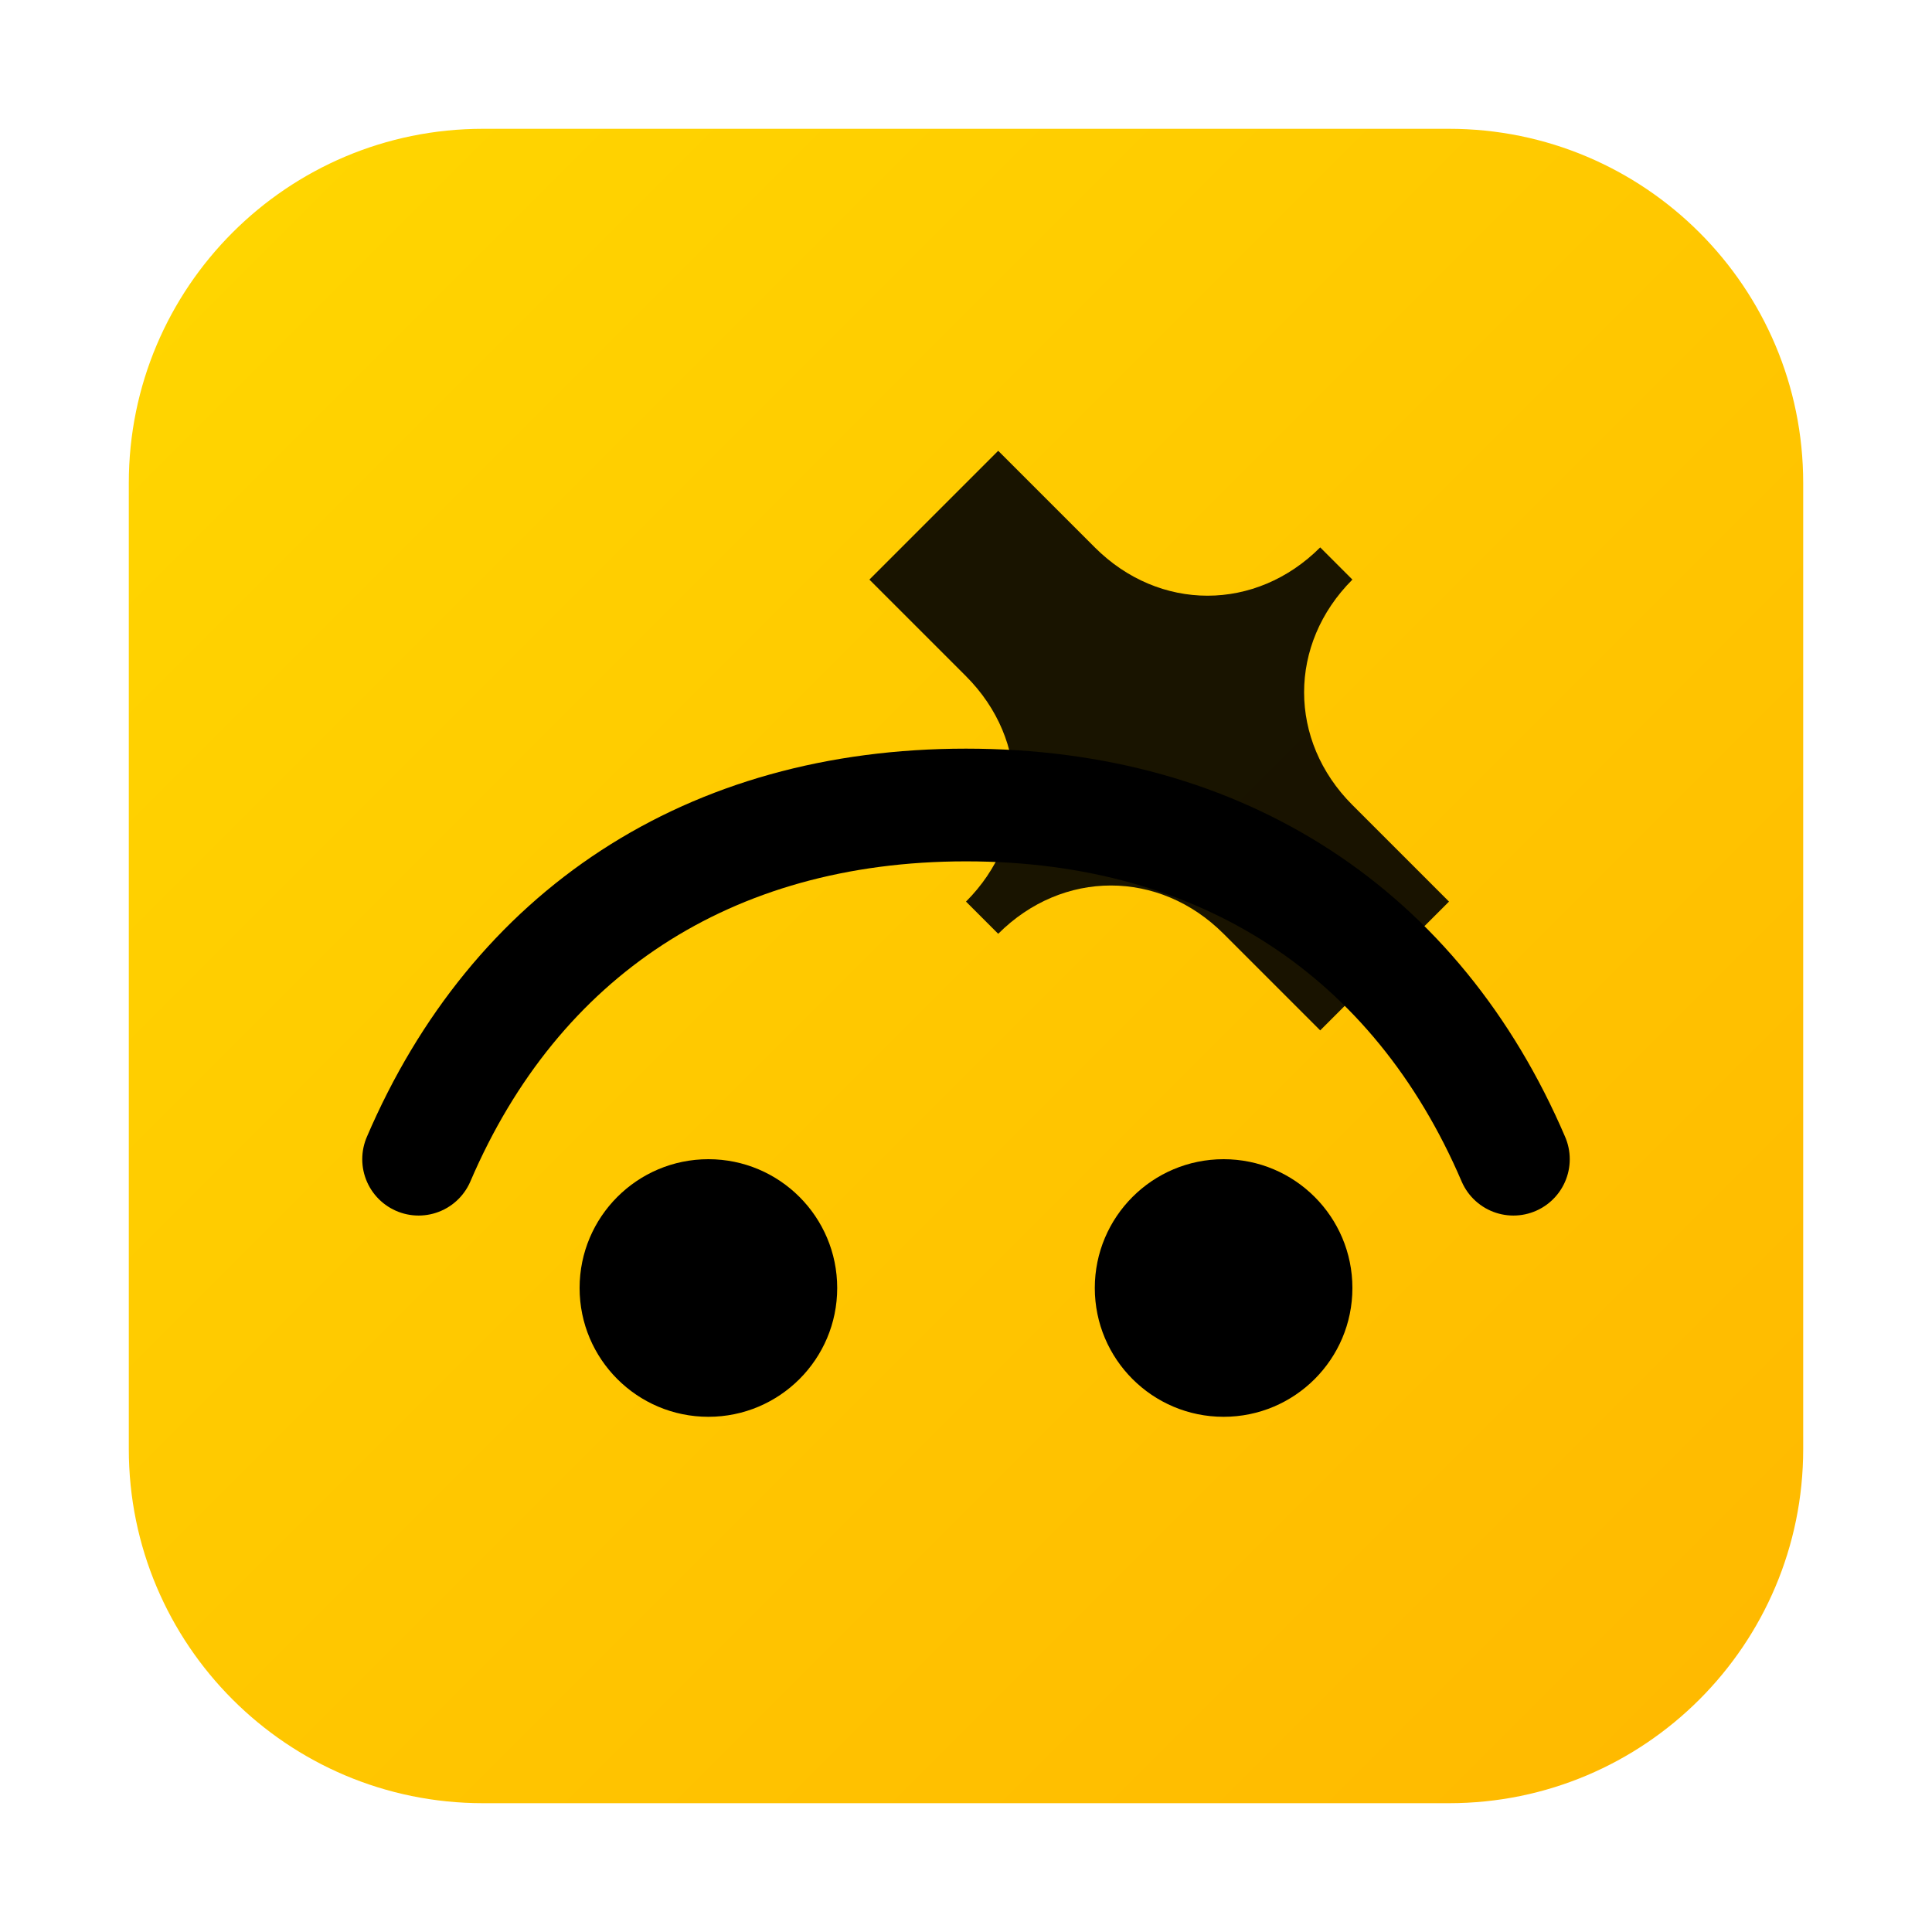
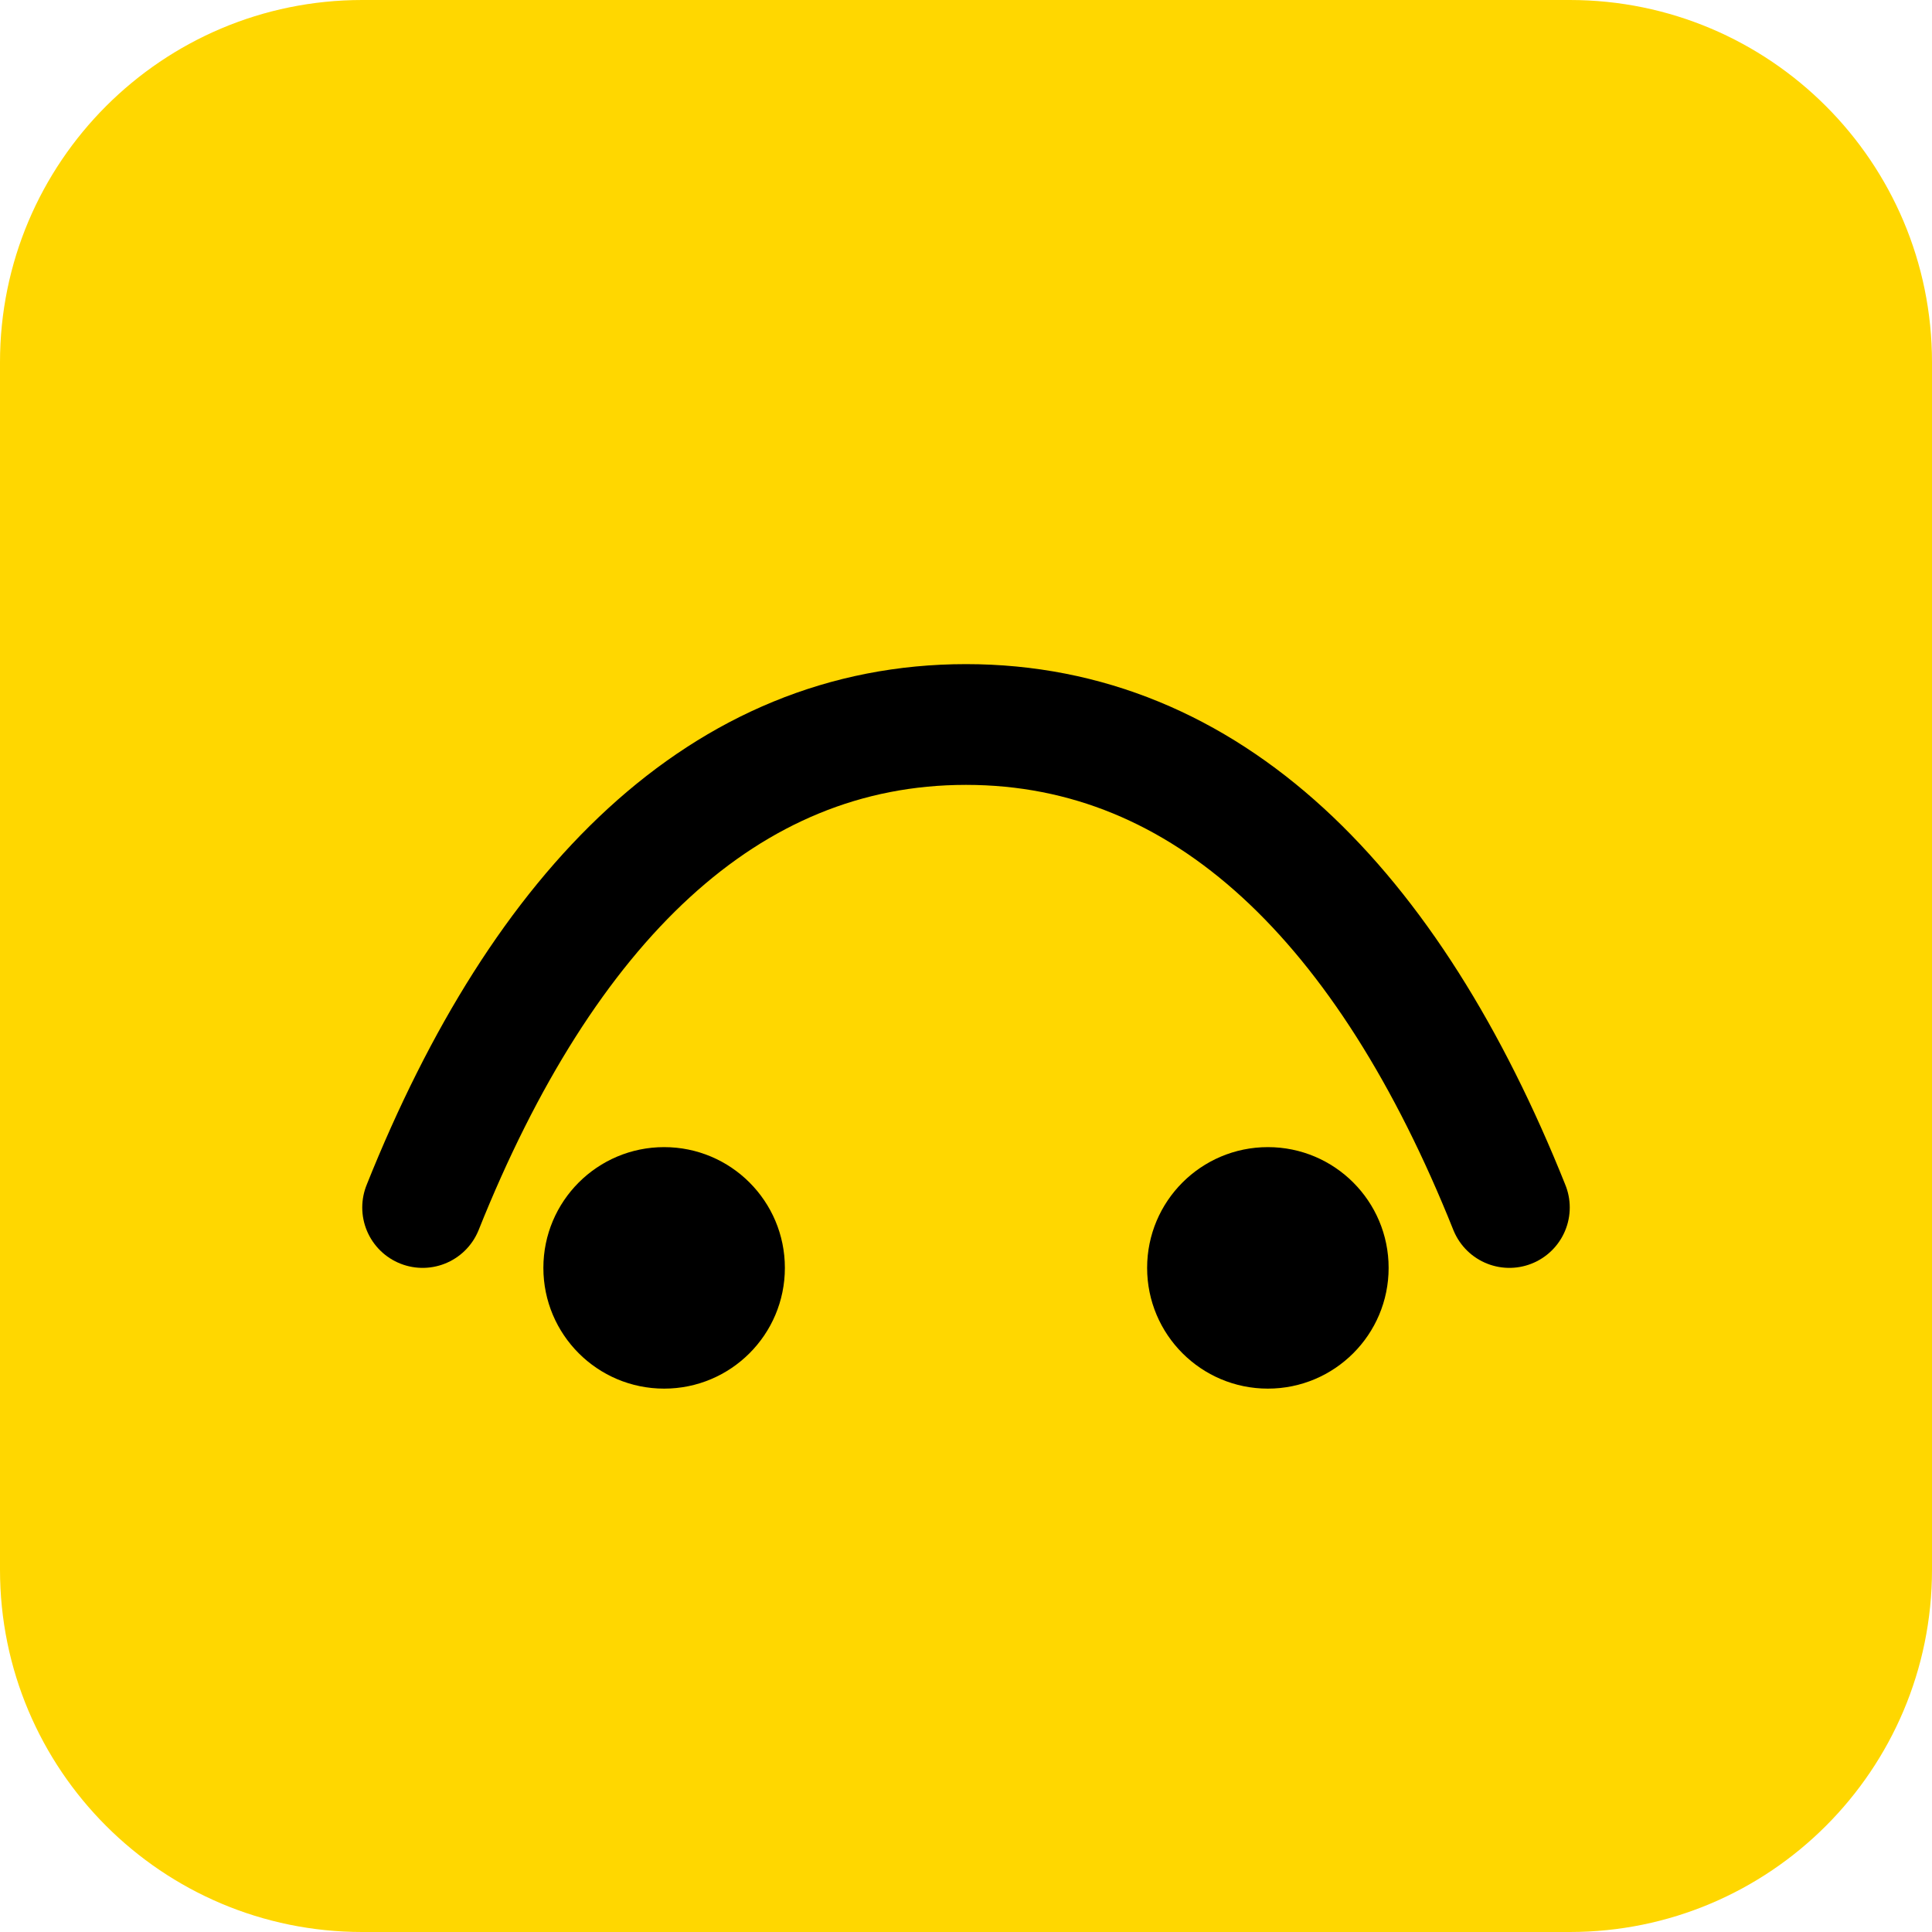
- <svg xmlns="http://www.w3.org/2000/svg" viewBox="0 0 120 120" role="img" aria-label="Auto Check Saúde">
-   <defs>
-     <linearGradient id="gold" x1="0" y1="0" x2="1" y2="1">
-       <stop offset="0" stop-color="#FFD700" />
-       <stop offset="1" stop-color="#FFB800" />
-     </linearGradient>
-   </defs>
-   <rect x="8" y="8" width="104" height="104" rx="22" fill="url(#gold)" />
-   <path d="M26 72c6-14 18-22 34-22s28 8 34 22" fill="none" stroke="#000" stroke-width="7" stroke-linecap="round" />
-   <circle cx="44" cy="80" r="8" fill="#000" />
-   <circle cx="76" cy="80" r="8" fill="#000" />
-   <path d="M84 36c-4 4-4 10 0 14l6 6-8 8-6-6c-4-4-10-4-14 0l-2-2c4-4 4-10 0-14l-6-6 8-8 6 6c4 4 10 4 14 0z" fill="#000" opacity="0.9" />
+ <svg xmlns="http://www.w3.org/2000/svg" viewBox="0 0 64 64">
+   <rect width="64" height="64" rx="12" fill="#FFD700" />
+   <path d="M14 40c4-10 10-16 18-16s14 6 18 16" fill="none" stroke="#000" stroke-width="4" stroke-linecap="round" />
+   <circle cx="22" cy="42" r="4" fill="#000" />
+   <circle cx="42" cy="42" r="4" fill="#000" />
</svg>
